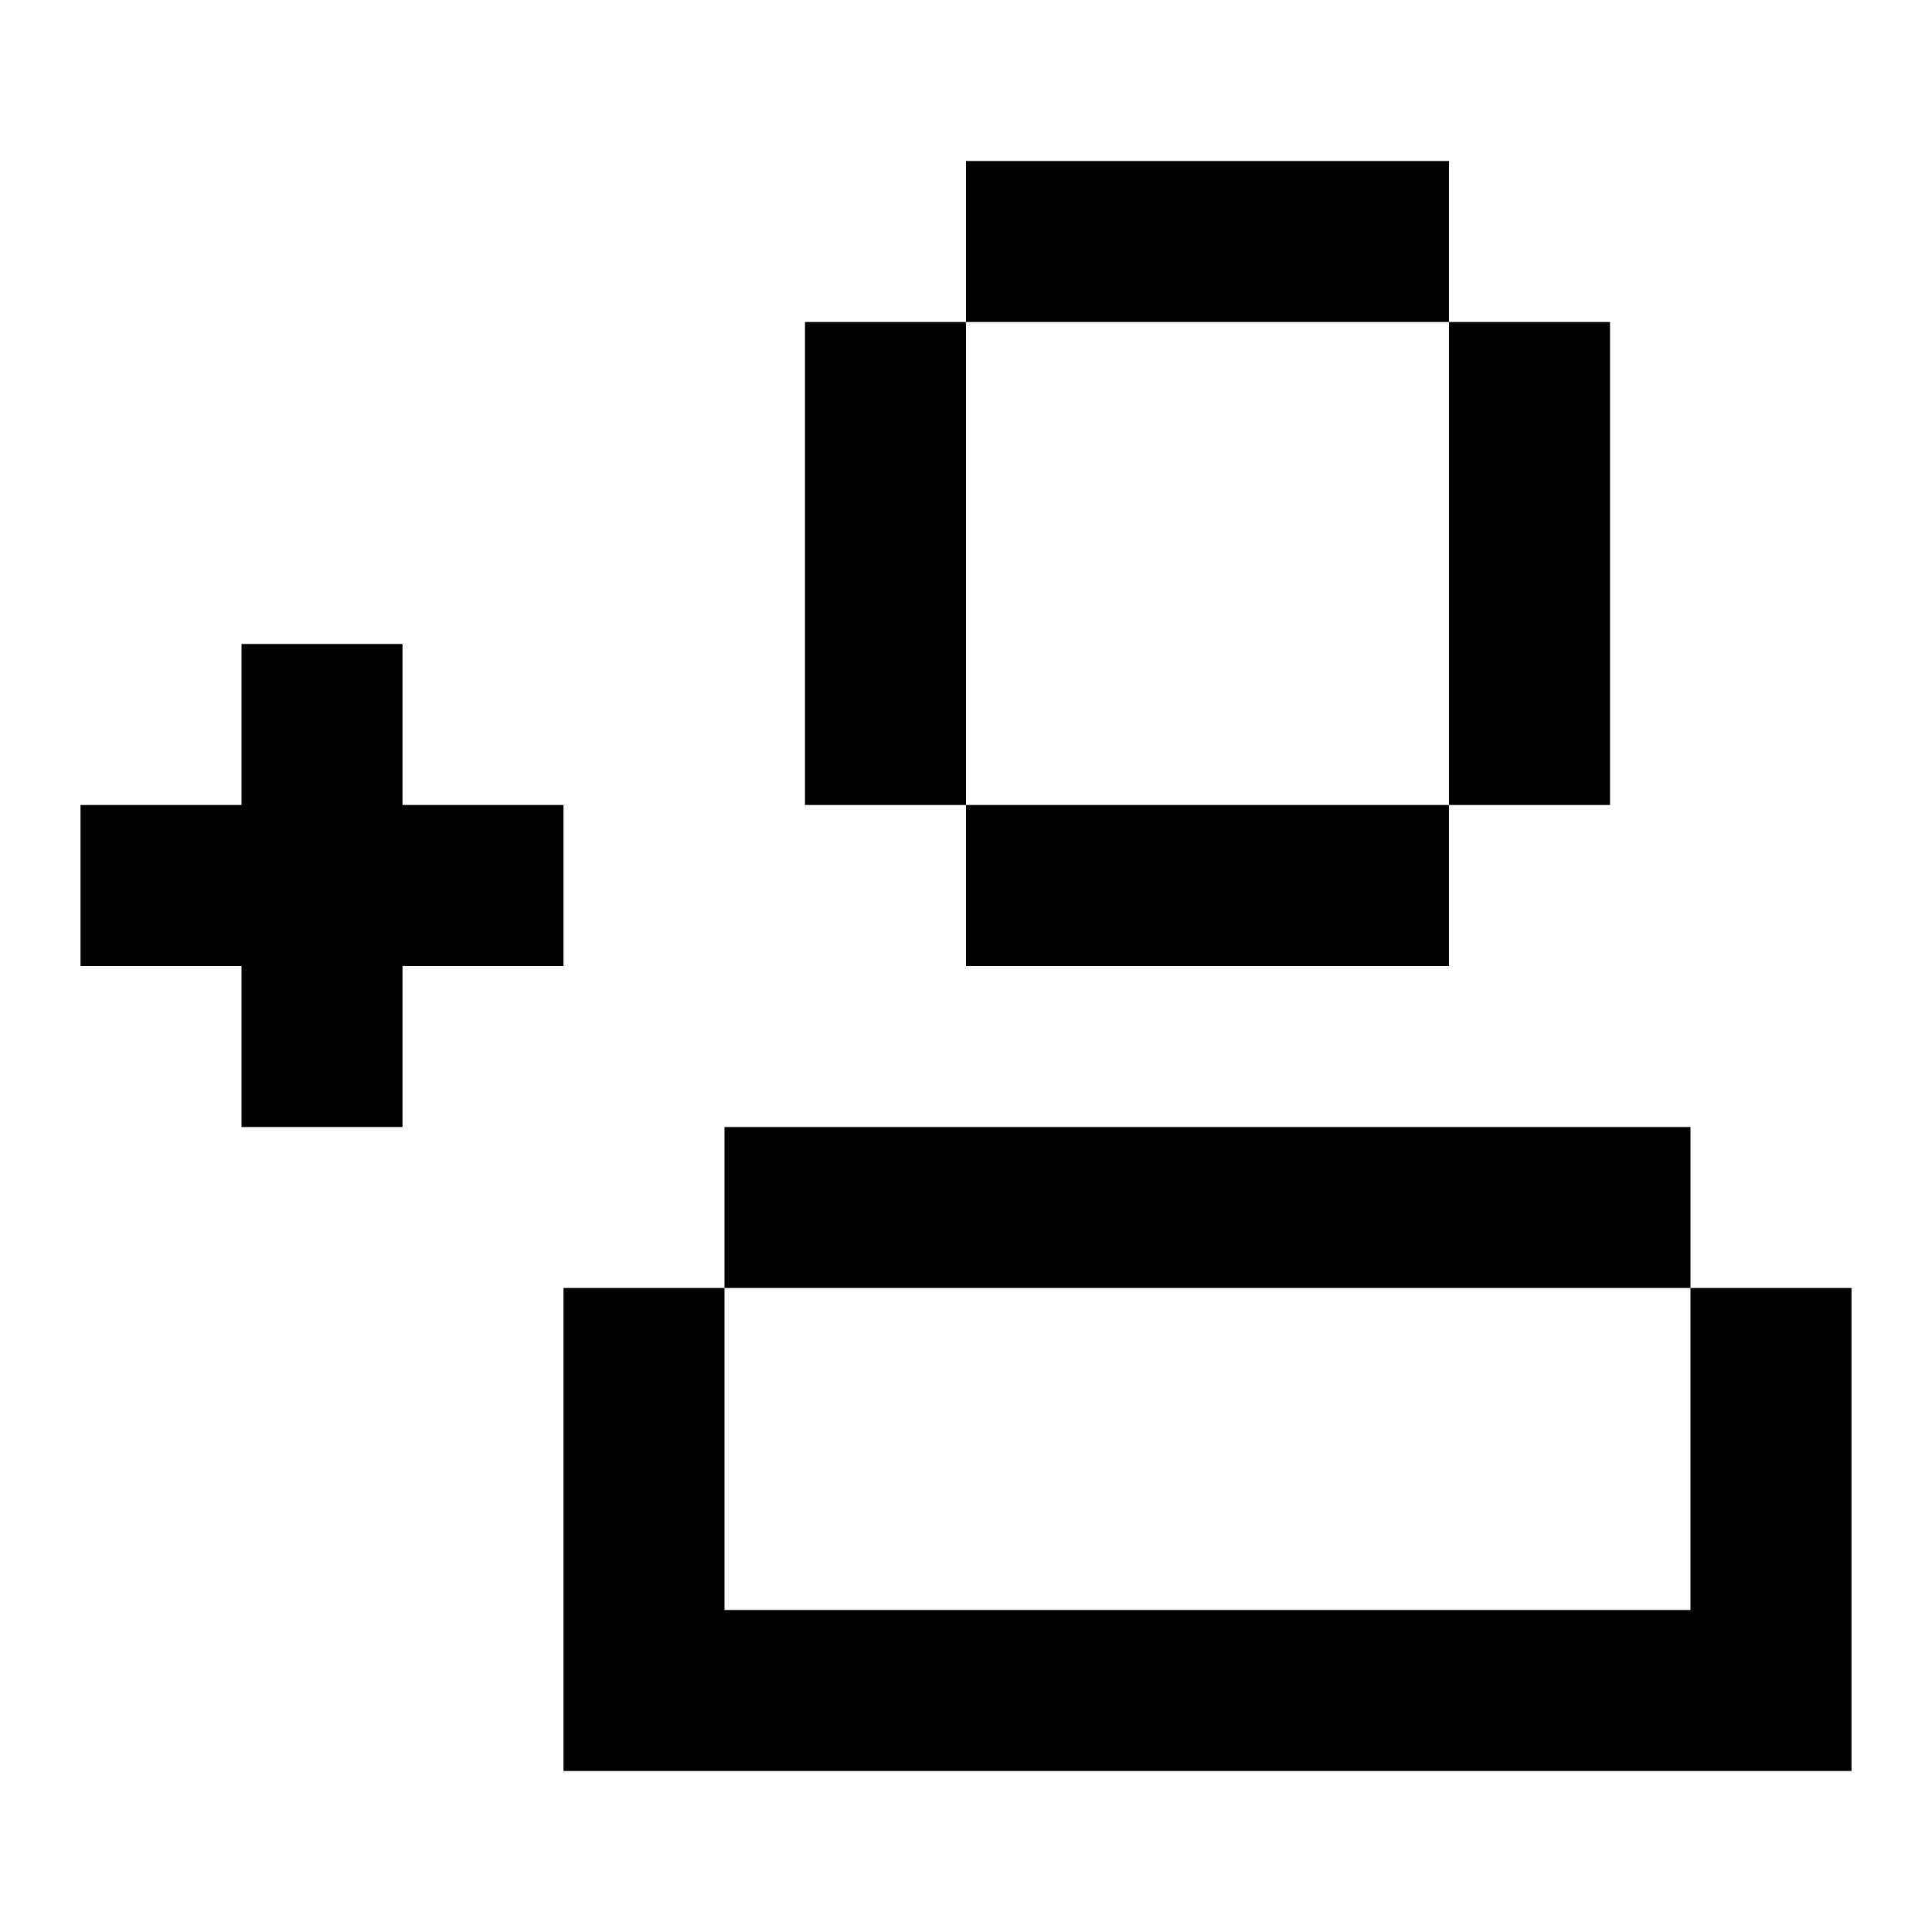
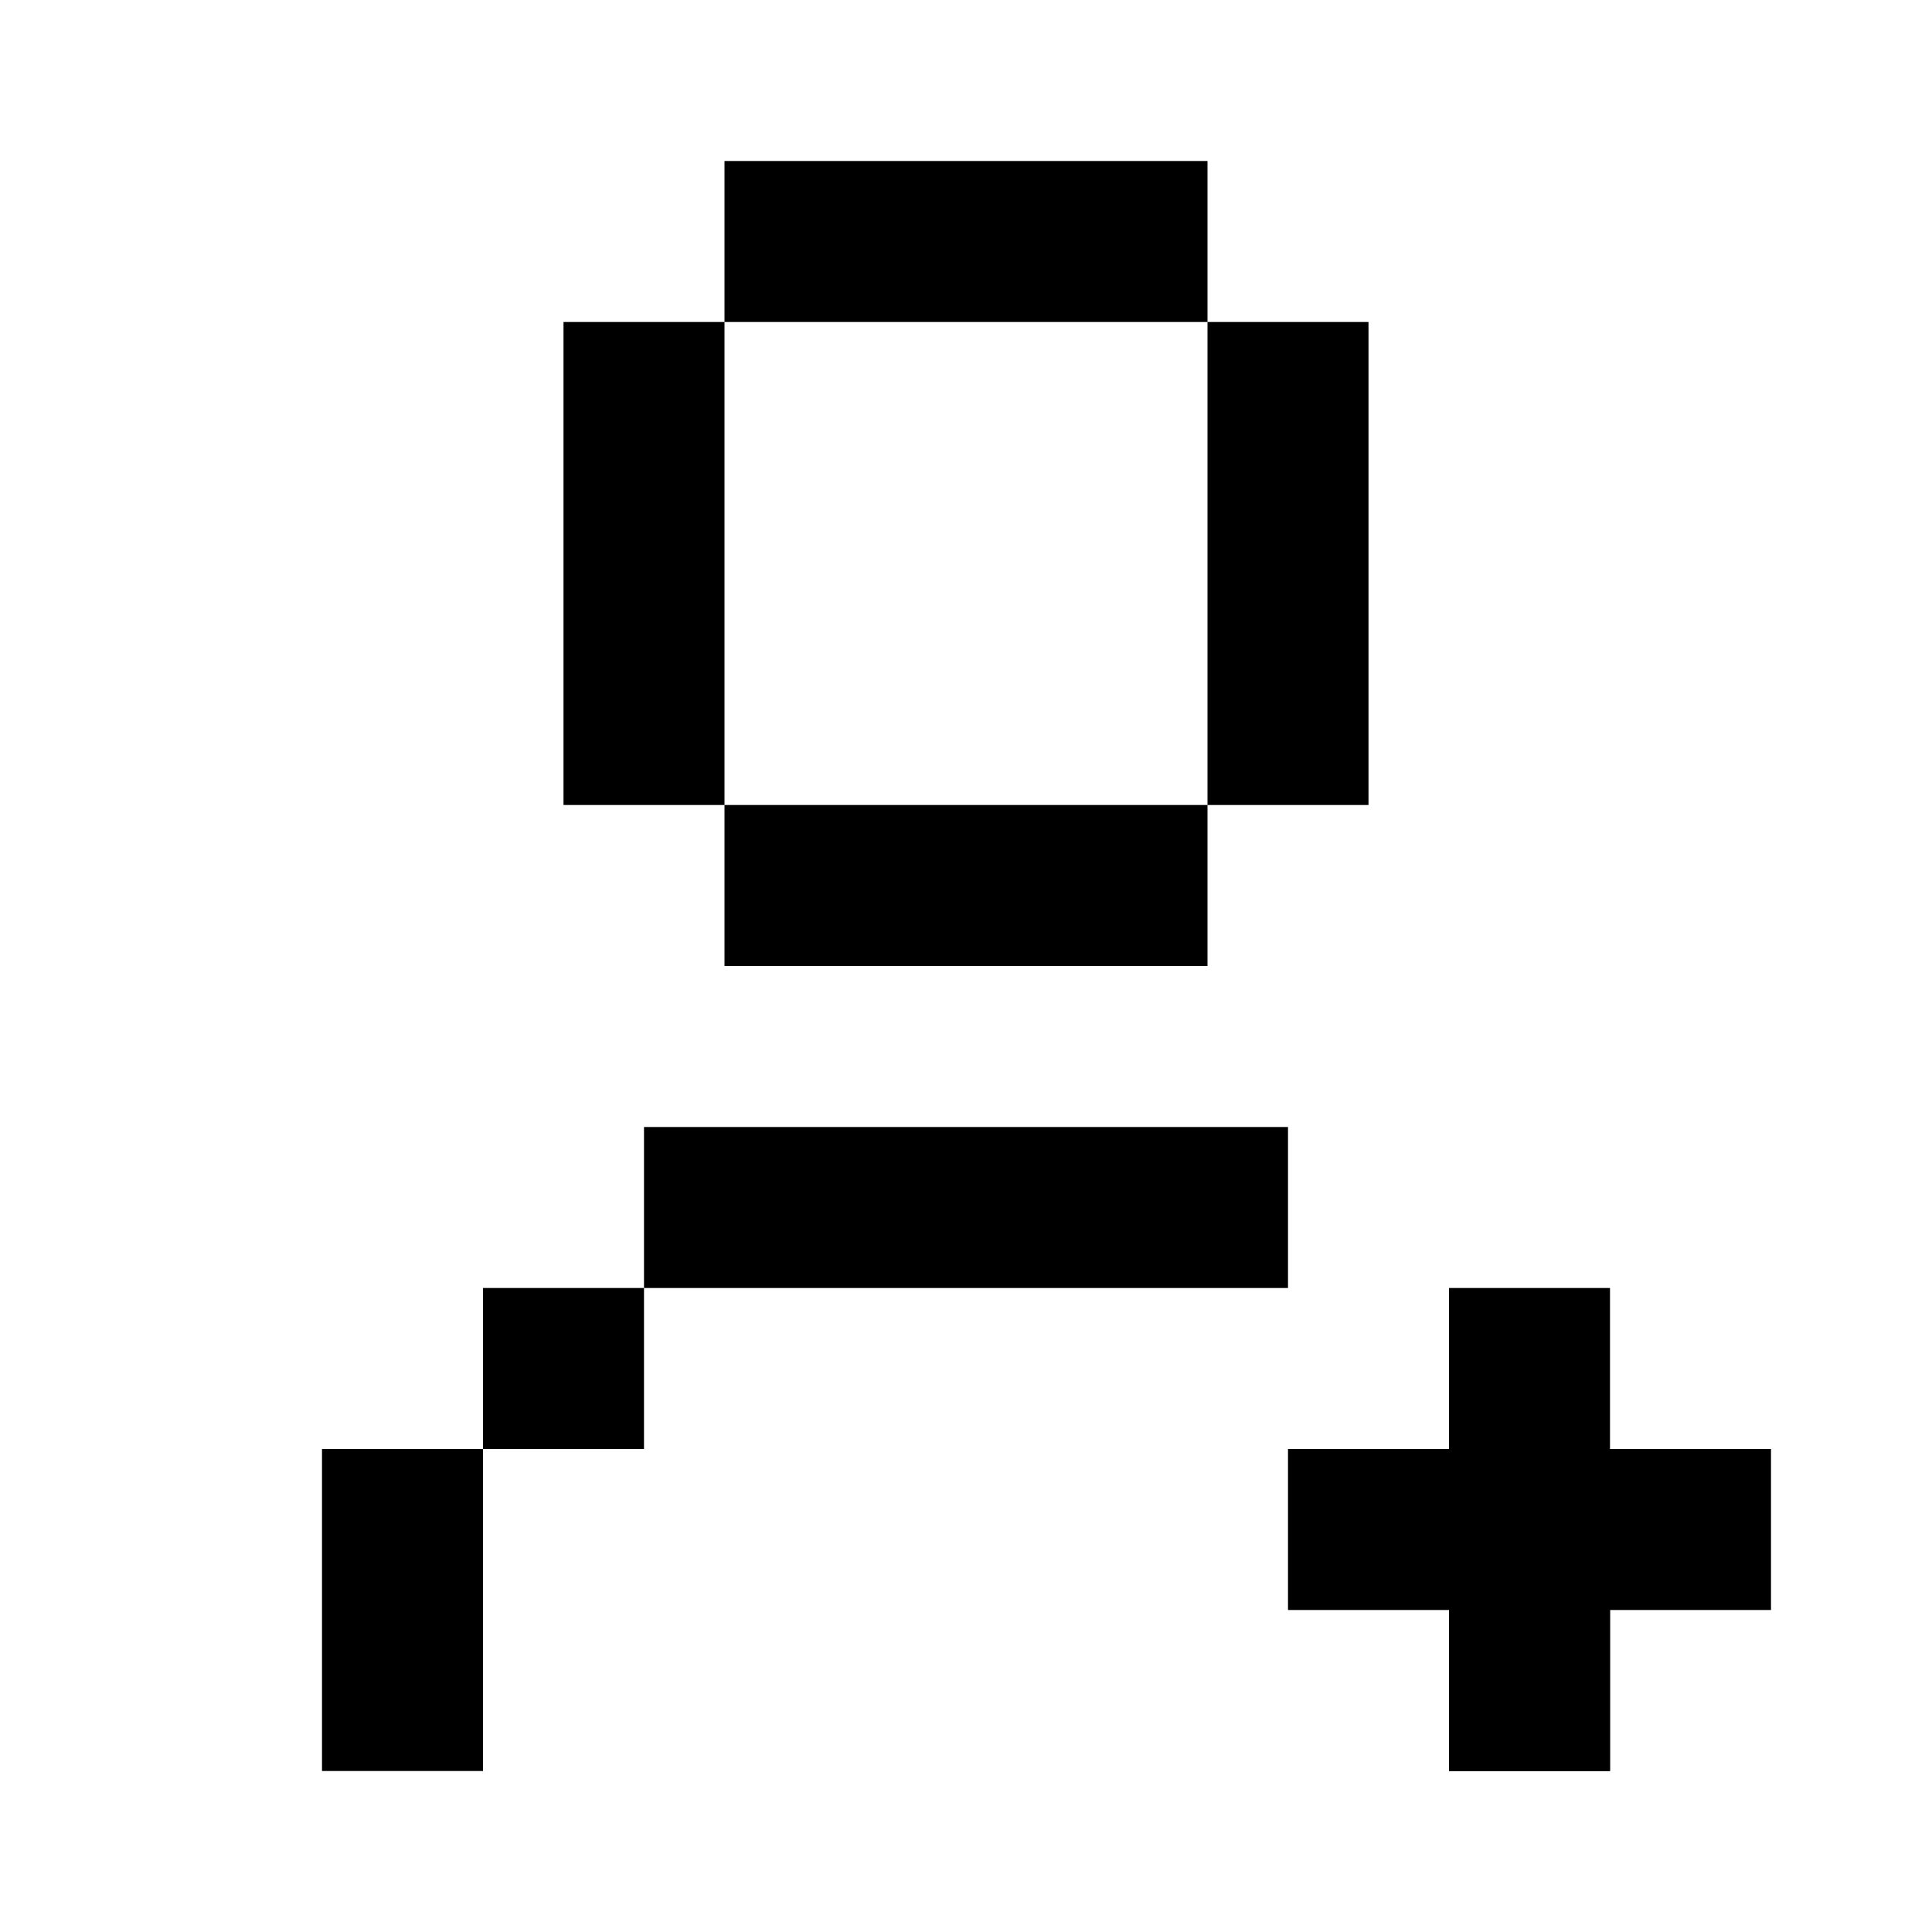
- <svg xmlns="http://www.w3.org/2000/svg" fill="none" viewBox="0 0 24 24">
-   <path d="M18 2h-6v2h-2v6h2V4h6V2zm0 8h-6v2h6v-2zm0-6h2v6h-2V4zM7 16h2v-2h12v2H9v4h12v-4h2v6H7v-6zM3 8h2v2h2v2H5v2H3v-2H1v-2h2V8z" fill="currentColor" />
+ <svg xmlns="http://www.w3.org/2000/svg" width="24" height="24" fill="currentColor" viewBox="0 0 24 24">
+   <path d="M9 2h6v2H9zm0 8h6v2H9zm6-6h2v6h-2zM7 4h2v6H7zM4 18h2v4H4zm14 0h2v4h-2zM8 14h8v2H8zm-2 2h2v2H6z" />
+   <path d="M18 16h2v6h-2z" />
+   <path d="M16 18h6v2h-6z" />
</svg>
